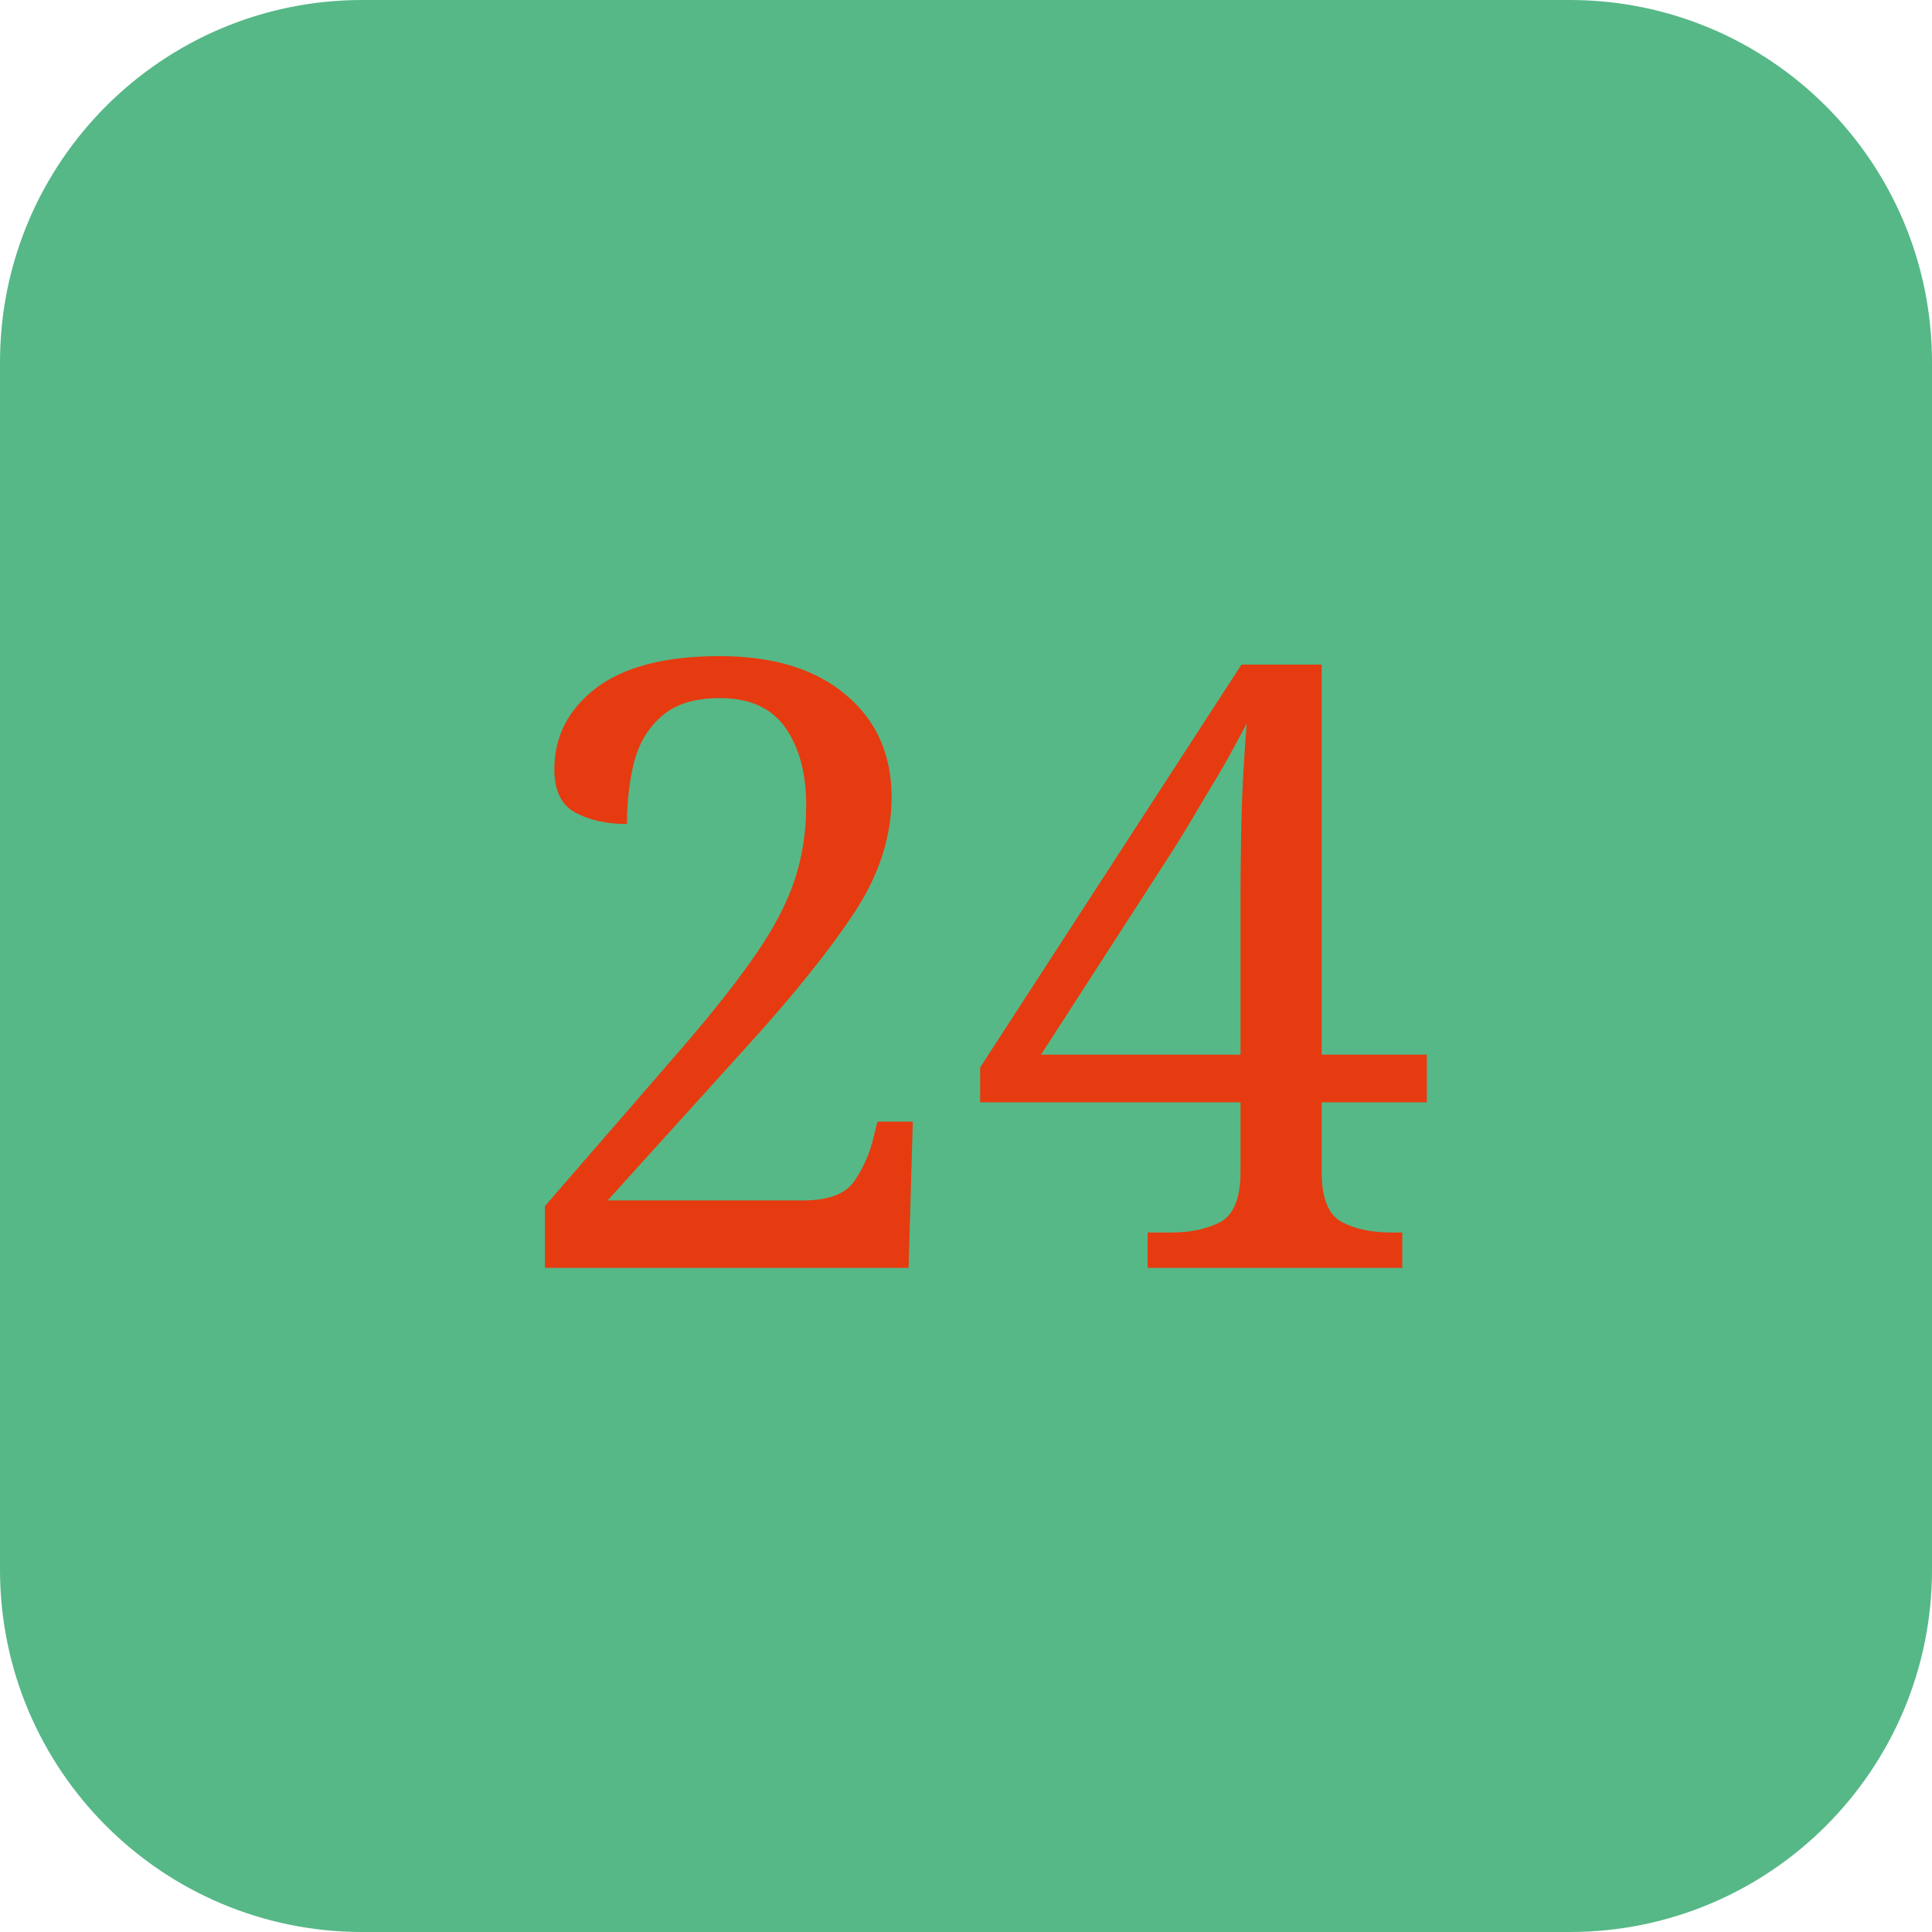
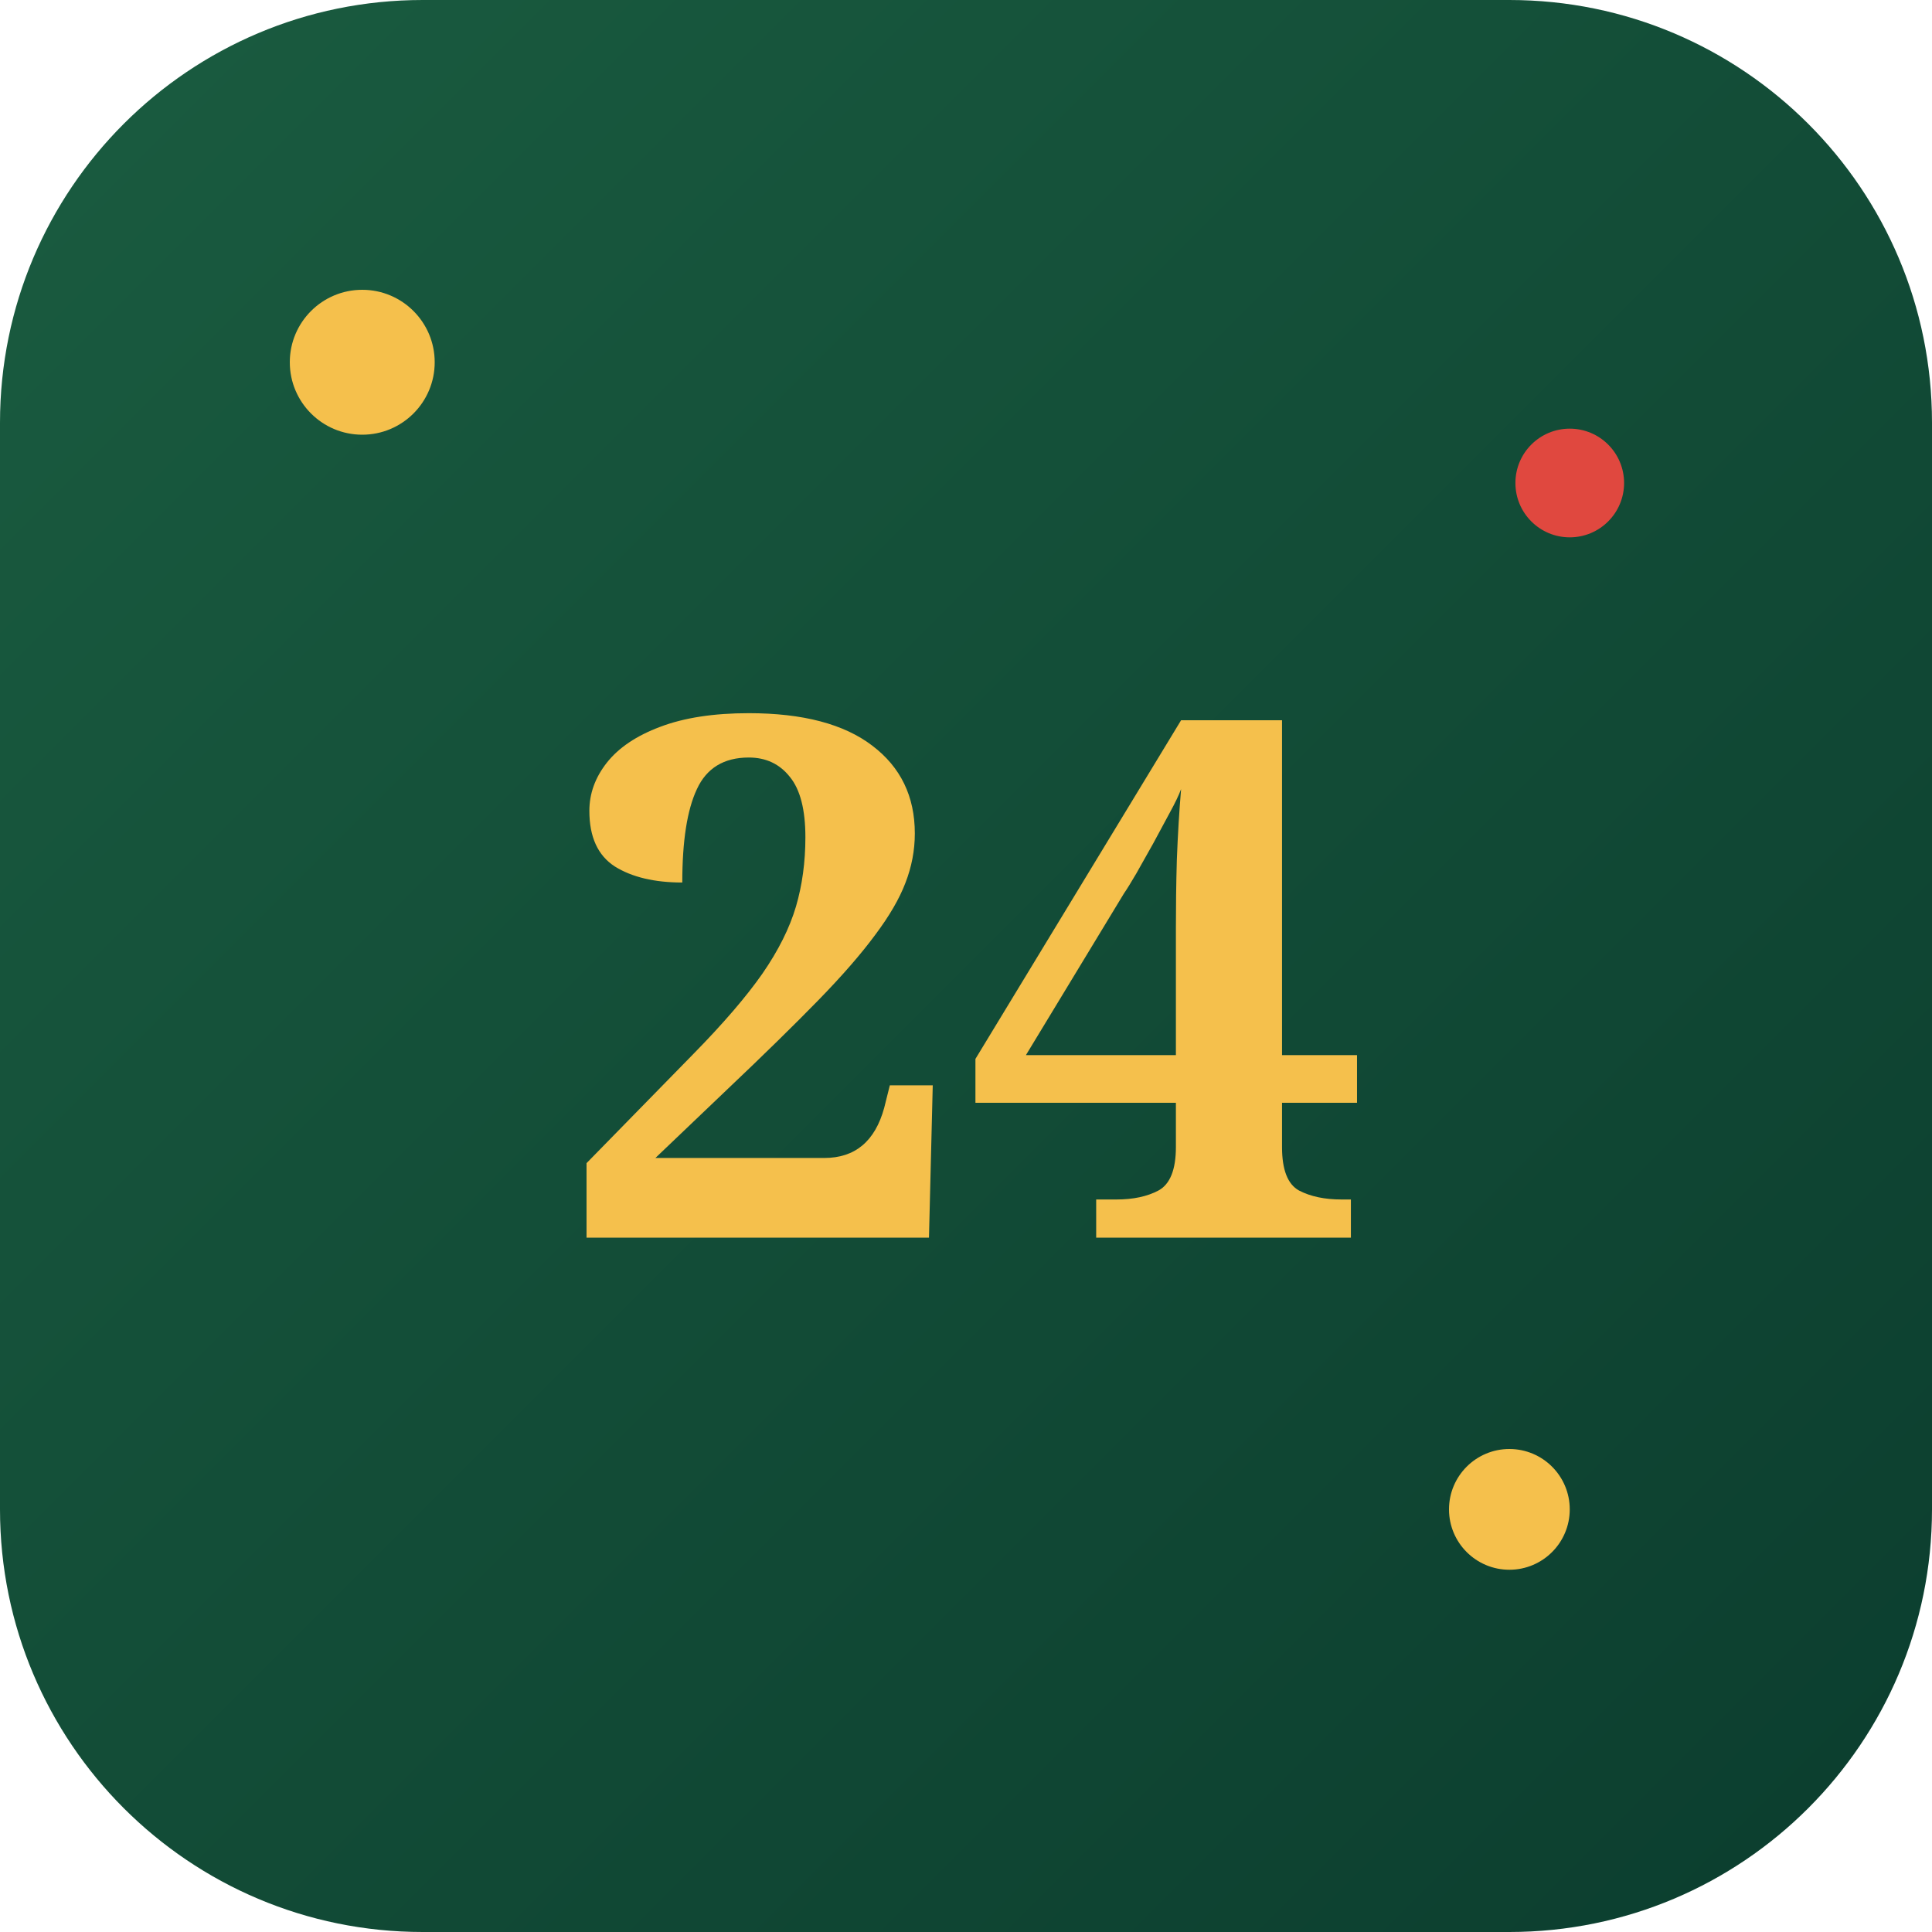
<svg xmlns="http://www.w3.org/2000/svg" viewBox="0 0 64 64">
-   <rect width="64" height="64" rx="12" fill="#56b887" />
-   <text x="32" y="42" text-anchor="middle" font-size="28" fill="#e63b10" font-family="serif">24</text>
+   <defs>
+     <linearGradient id="bg" x1="0" y1="0" x2="1" y2="1">
+       <stop offset="0%" stop-color="#1a5c40" />
+       <stop offset="100%" stop-color="#0b3d2e" />
+     </linearGradient>
+   </defs>
+   <rect width="64" height="64" rx="14" fill="url(#bg)" />
+   <text x="32" y="41" text-anchor="middle" font-size="24" font-weight="700" fill="#f5c04c" font-family="Georgia, serif">24</text>
+   <circle cx="12" cy="12" r="2.4" fill="#f5c04c" />
+   <circle cx="52" cy="16" r="1.8" fill="#e0483f" />
+   <circle cx="50" cy="50" r="2" fill="#f5c04c" />
</svg>
